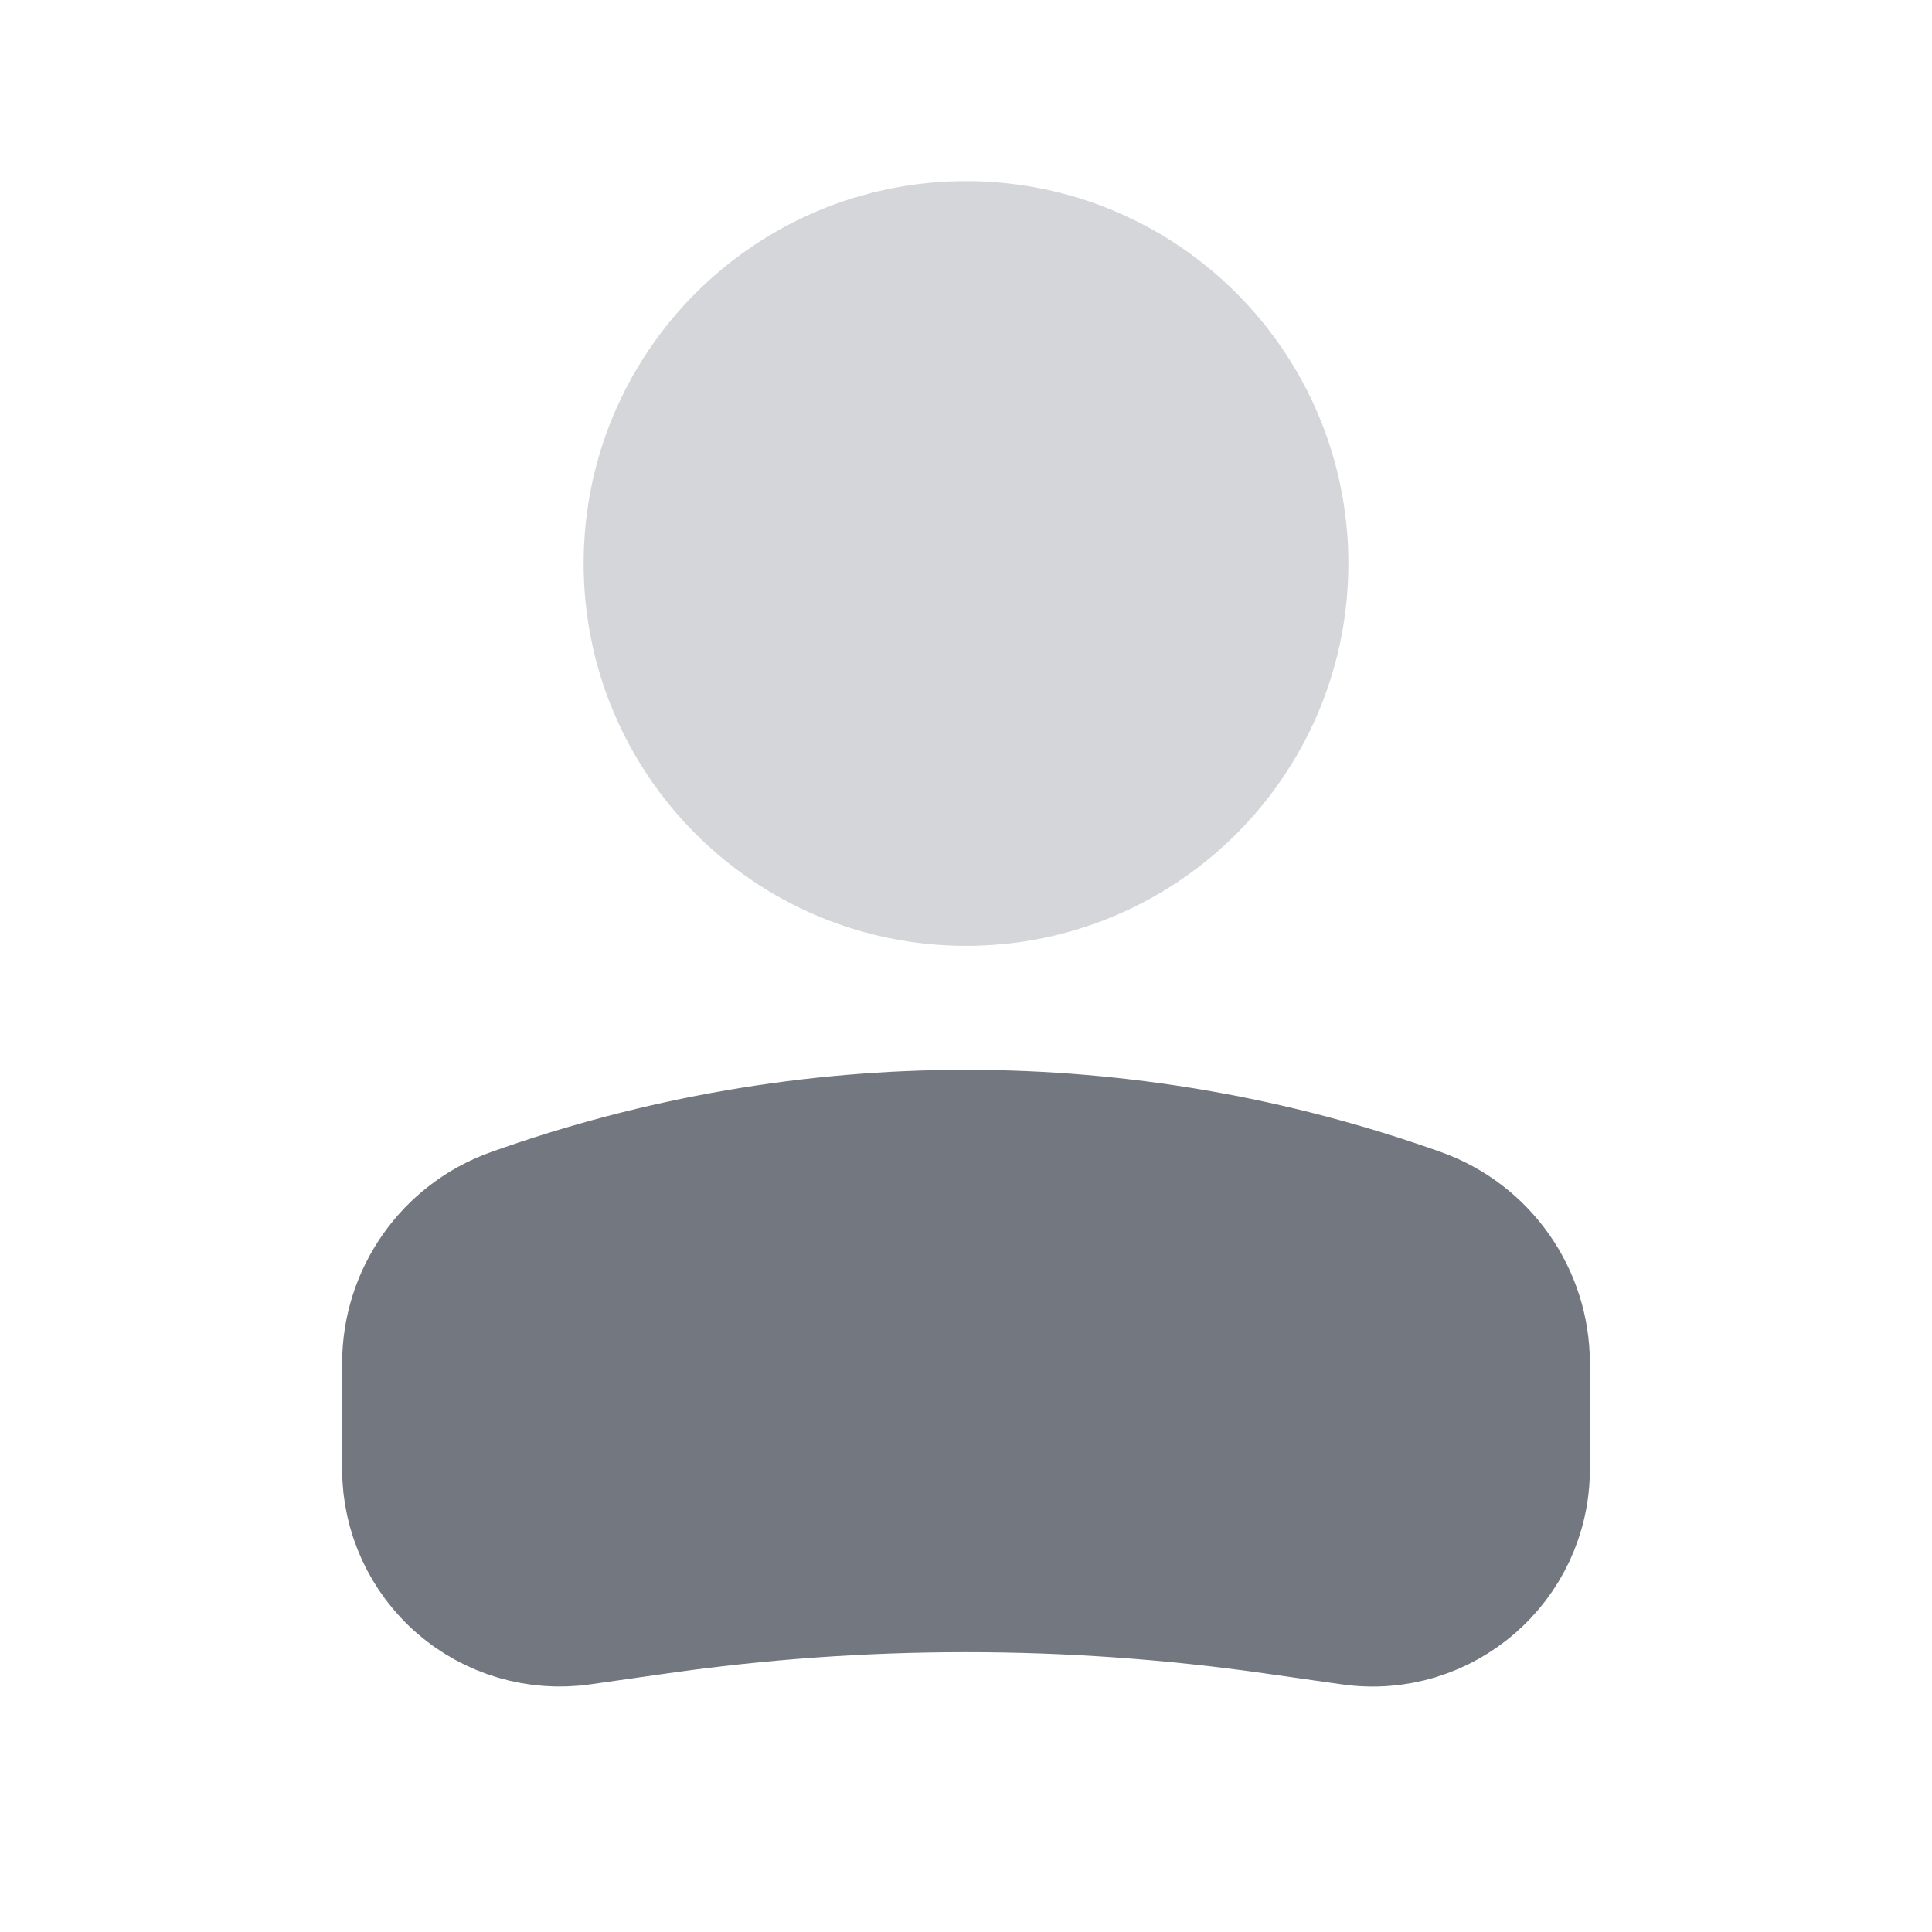
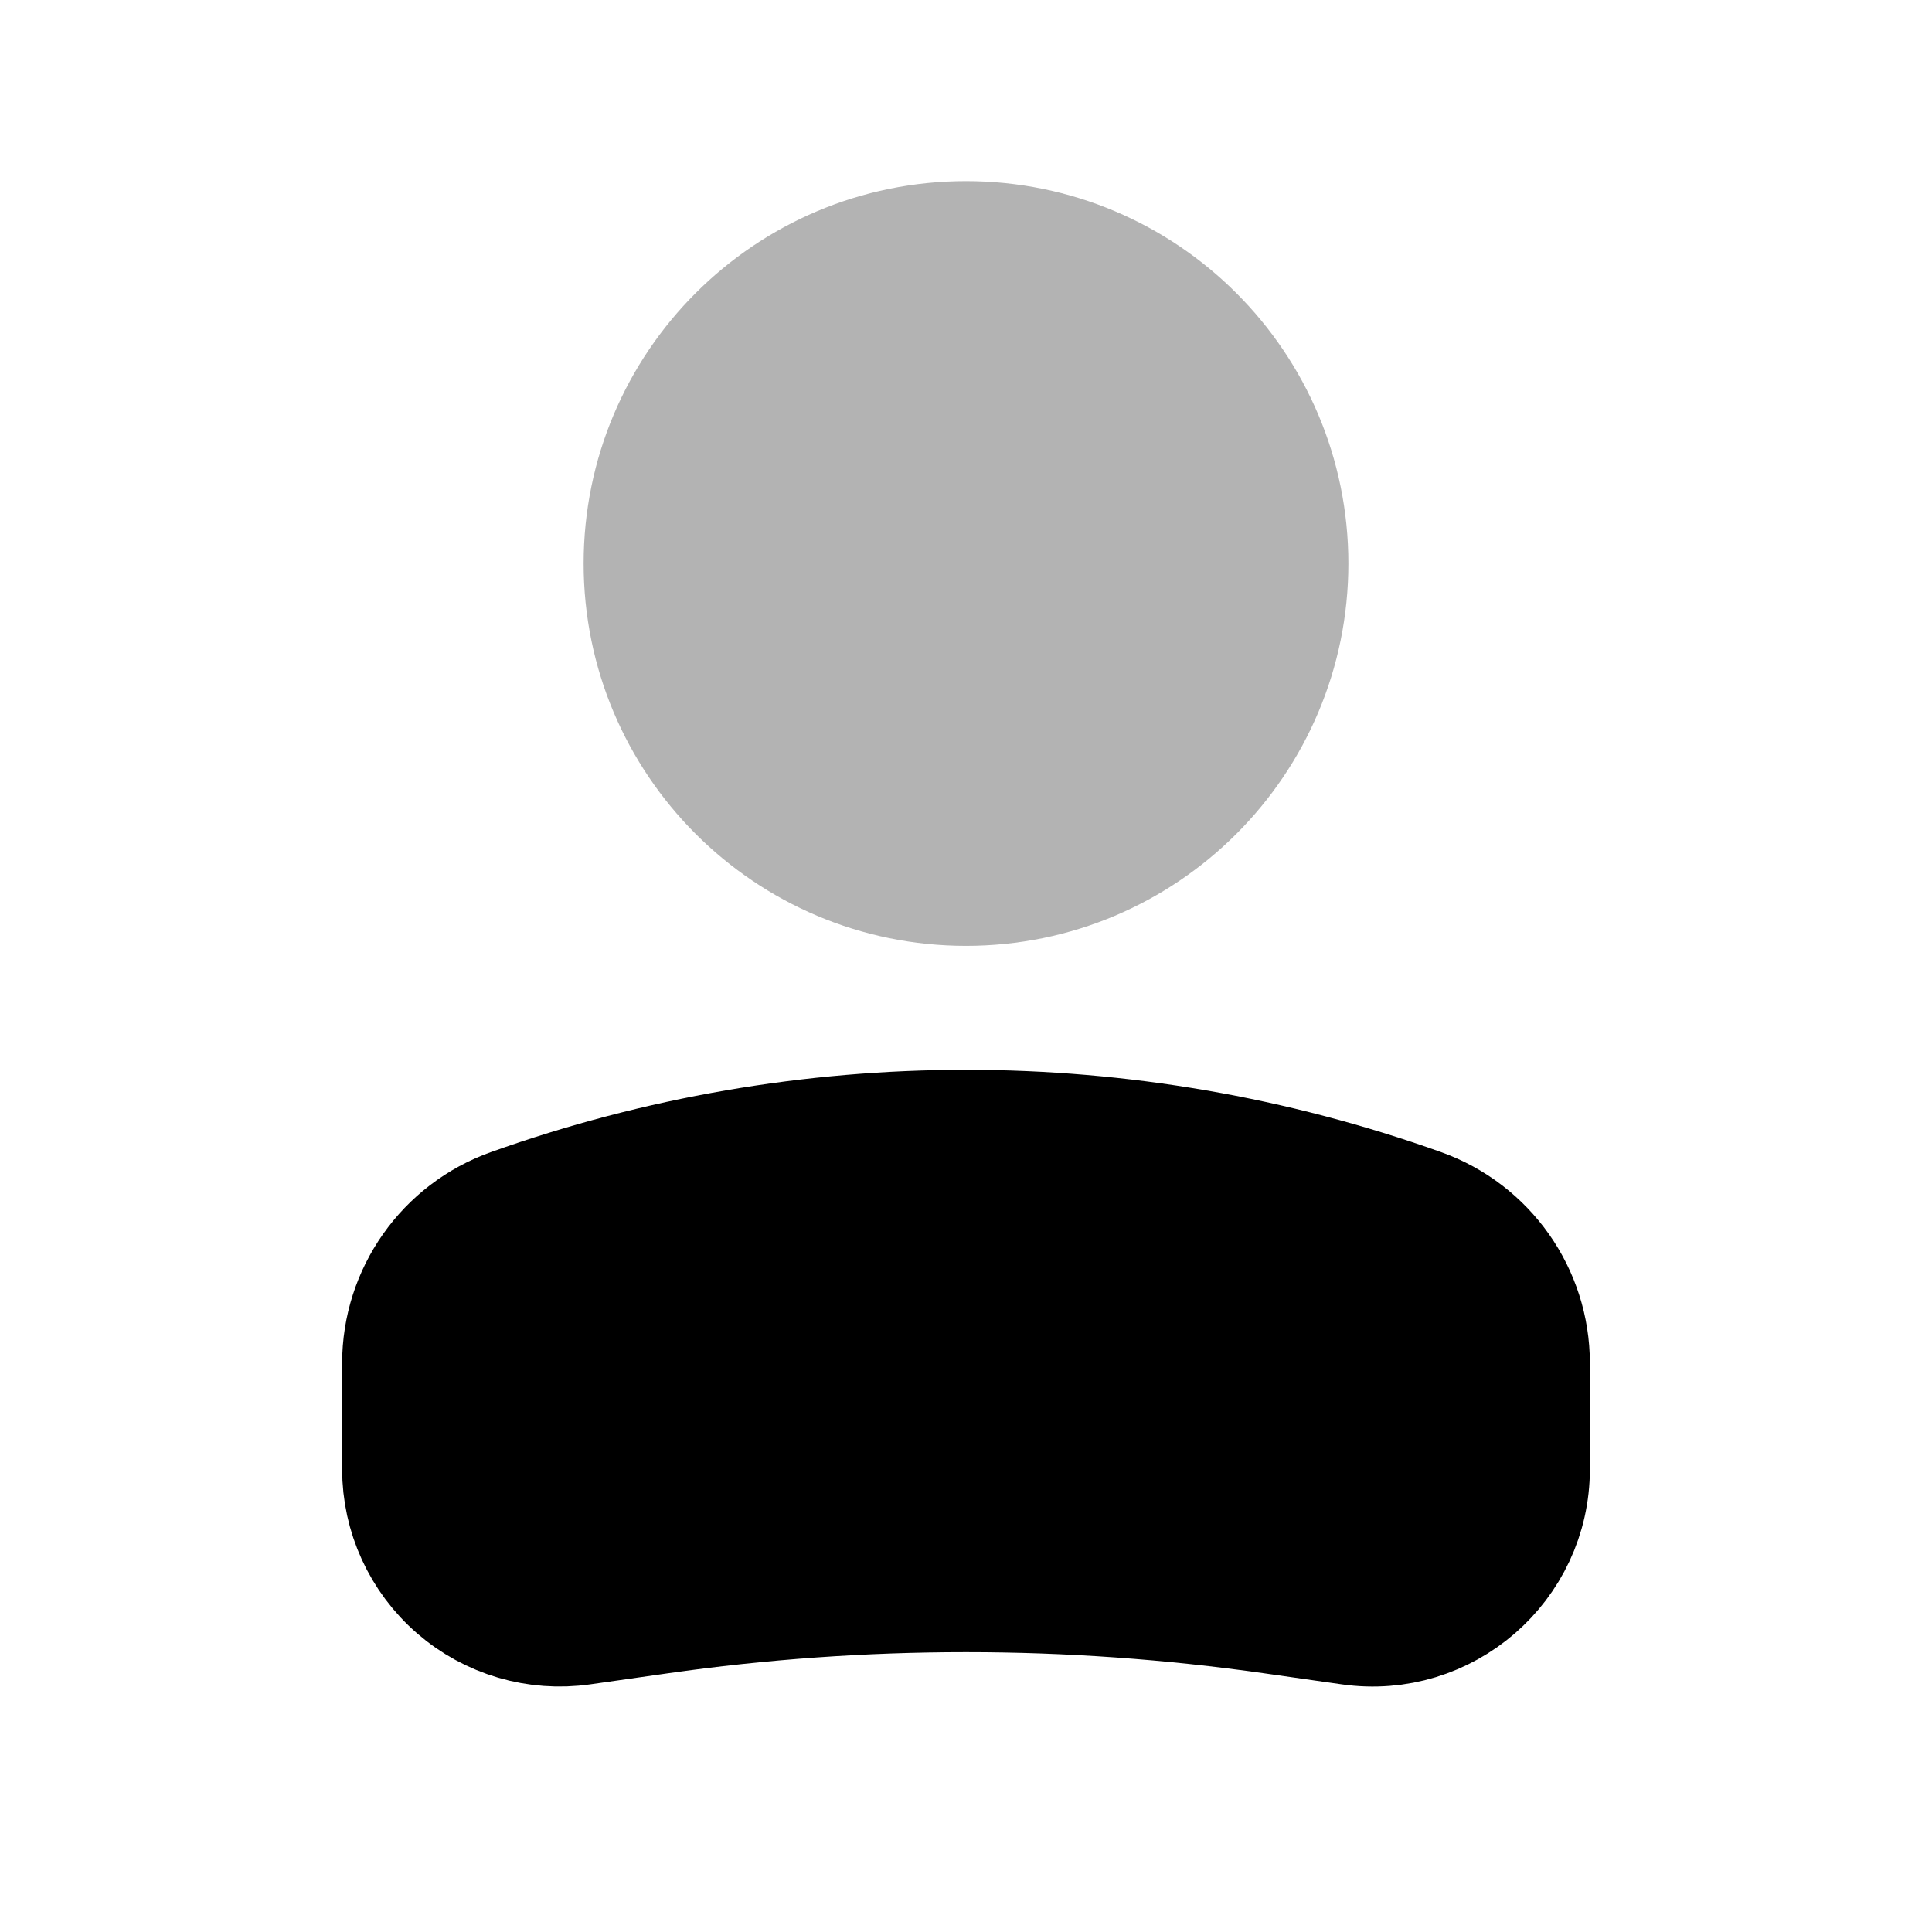
<svg xmlns="http://www.w3.org/2000/svg" width="24" height="24" fill="none">
-   <circle opacity=".3" cx="4" cy="4" r="4" transform="matrix(-1 0 0 1 16 3)" fill="#73777F" stroke="#73777F" stroke-width="1.5" />
-   <path d="M5 16.935c0-.86.54-1.628 1.351-1.917a16.794 16.794 0 0 1 11.298 0A2.036 2.036 0 0 1 19 16.934v1.315c0 1.188-1.052 2.1-2.227 1.932l-.955-.136a27.002 27.002 0 0 0-7.636 0l-.955.136A1.951 1.951 0 0 1 5 18.25v-1.315Z" fill="#73777F" stroke="#73777F" stroke-width="1.5" />
+   <circle opacity=".3" cx="4" cy="4" r="4" transform="matrix(-1 0 0 1 16 3)" fill="currentColor" stroke="currentColor" stroke-width="1.5" />
+   <path d="M5 16.935c0-.86.54-1.628 1.351-1.917a16.794 16.794 0 0 1 11.298 0A2.036 2.036 0 0 1 19 16.934v1.315c0 1.188-1.052 2.1-2.227 1.932l-.955-.136a27.002 27.002 0 0 0-7.636 0l-.955.136A1.951 1.951 0 0 1 5 18.25v-1.315Z" fill="currentColor" stroke="currentColor" stroke-width="1.5" />
</svg>
